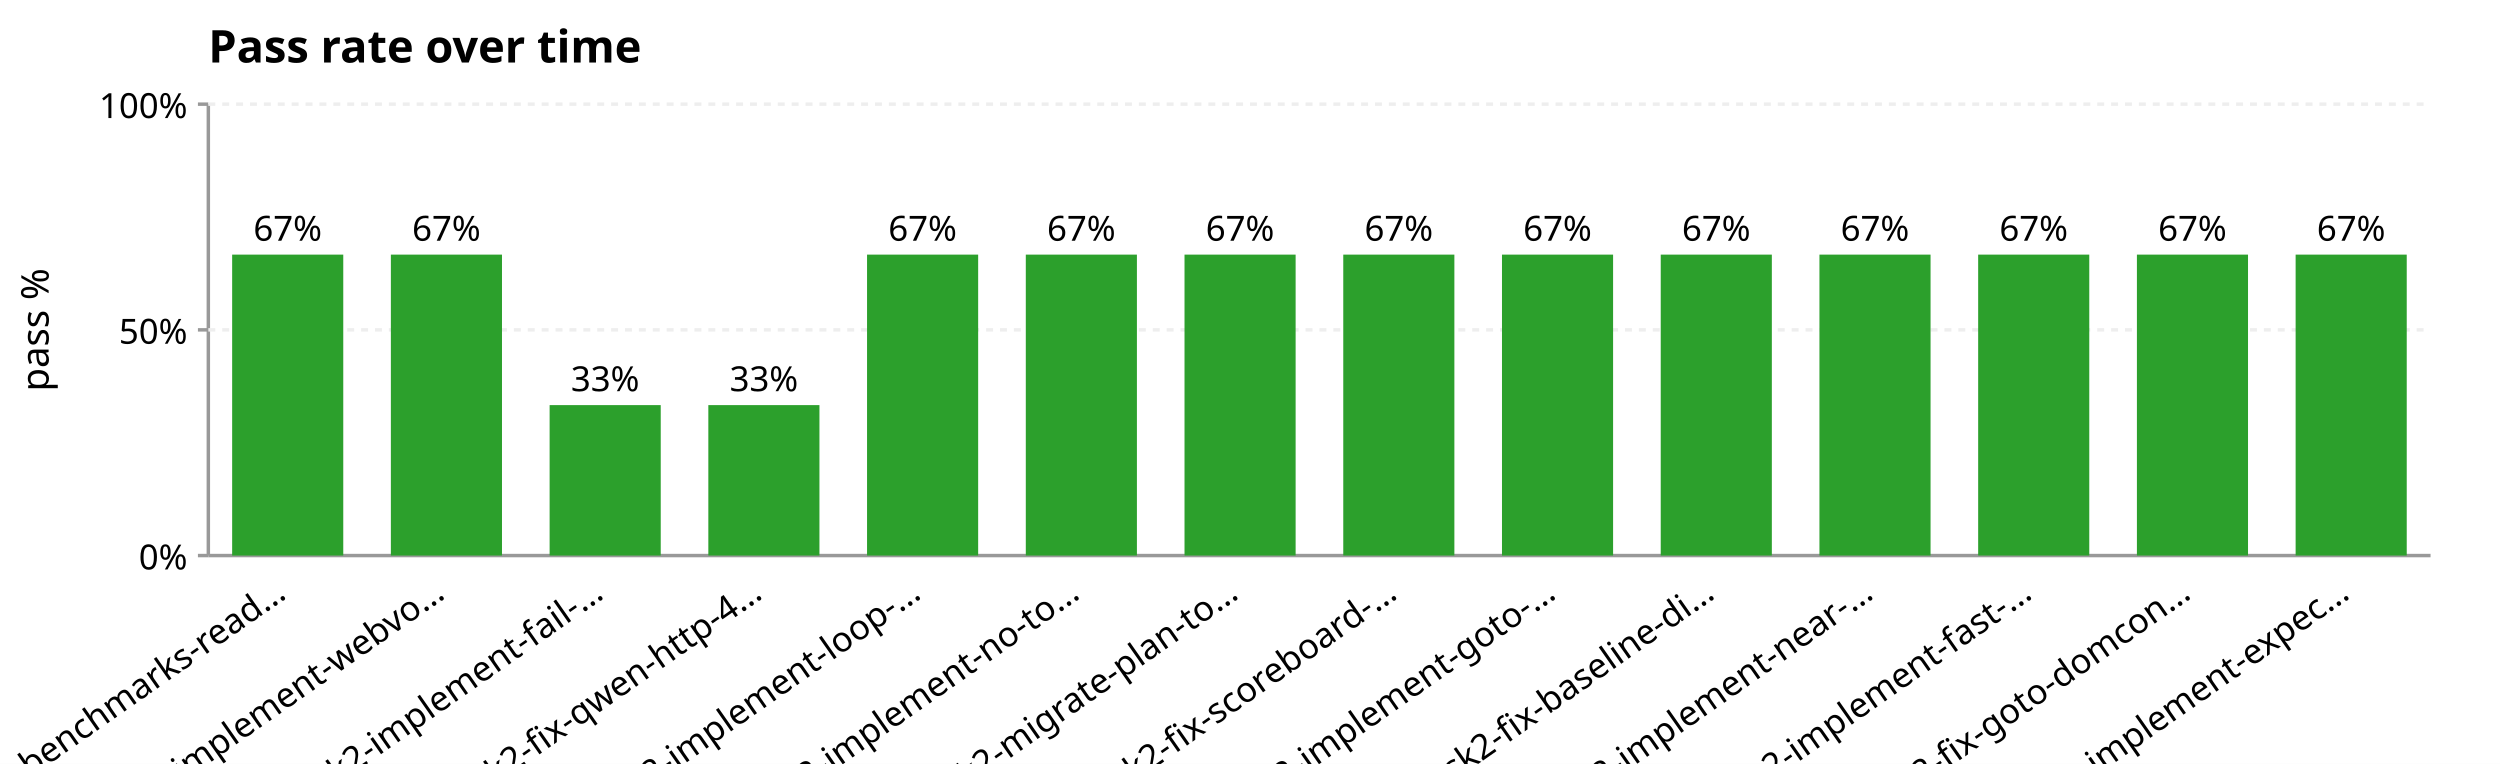
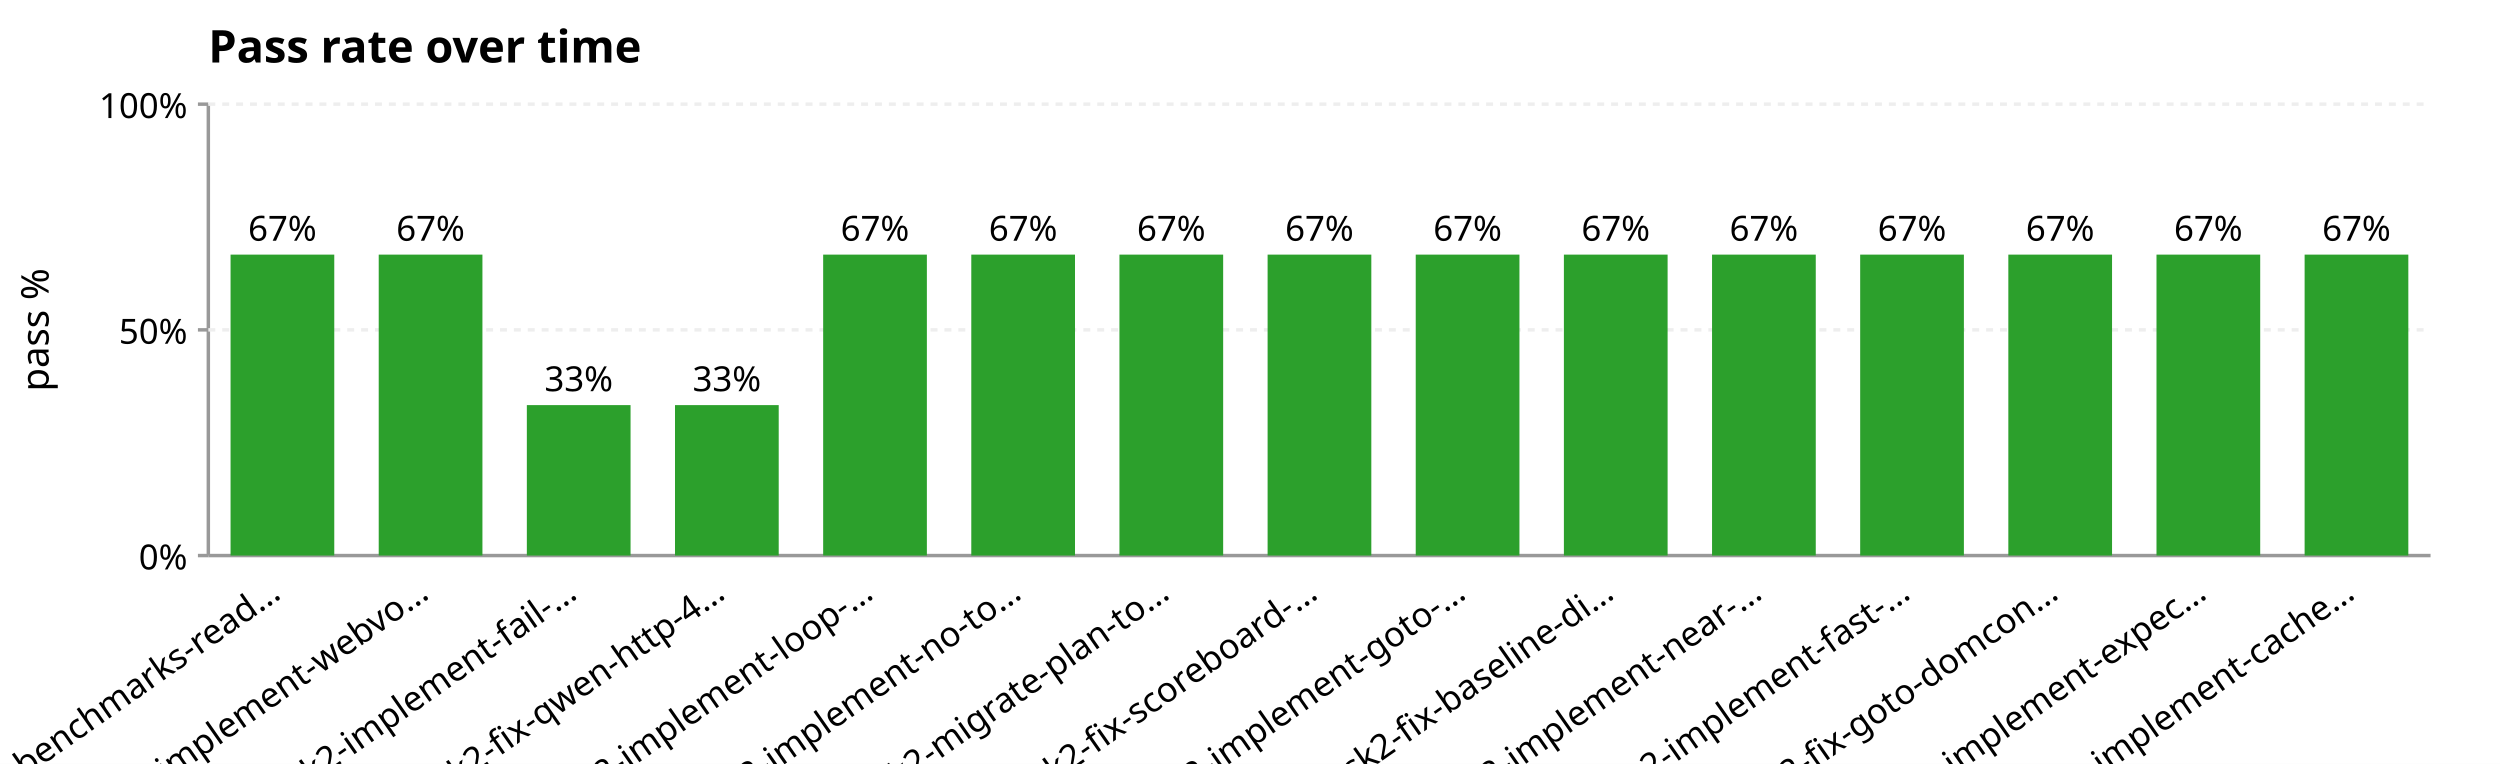
<svg xmlns="http://www.w3.org/2000/svg" viewBox="0 0 720 220" width="720" height="220" font-family="sans-serif">
  <rect width="100%" height="100%" fill="#fff" />
  <text x="60" y="18" font-size="13" font-weight="600">Pass rate over time</text>
  <line x1="60" y1="30" x2="60" y2="160" stroke="#999" />
  <line x1="60" y1="160" x2="700" y2="160" stroke="#999" />
  <line x1="57" y1="160.0" x2="60" y2="160.0" stroke="#999" />
  <text x="54" y="164.0" font-size="10" text-anchor="end" fill="#000">0%</text>
  <line x1="57" y1="95.0" x2="60" y2="95.0" stroke="#999" />
  <text x="54" y="99.0" font-size="10" text-anchor="end" fill="#000">50%</text>
  <line x1="60" y1="95.0" x2="700" y2="95.0" stroke="#eee" stroke-dasharray="2,2" />
  <line x1="57" y1="30.0" x2="60" y2="30.0" stroke="#999" />
  <text x="54" y="34.0" font-size="10" text-anchor="end" fill="#000">100%</text>
  <line x1="60" y1="30.0" x2="700" y2="30.0" stroke="#eee" stroke-dasharray="2,2" />
  <text x="14" y="95.0" font-size="11" fill="#000" transform="rotate(-90 14 95.0)" text-anchor="middle">pass %</text>
-   <rect x="66.86" y="73.33" width="32.00" height="86.67" fill="#2ca02c" />
-   <text x="82.86" y="69.33" font-size="10" text-anchor="middle" fill="#000">67%</text>
-   <text x="82.86" y="172" font-size="10" fill="#000" text-anchor="end" transform="rotate(-35 82.86 172)">task2-benchmarks-read…</text>
-   <rect x="112.57" y="73.33" width="32.00" height="86.67" fill="#2ca02c" />
-   <text x="128.57" y="69.33" font-size="10" text-anchor="middle" fill="#000">67%</text>
-   <text x="128.57" y="172" font-size="10" fill="#000" text-anchor="end" transform="rotate(-35 128.57 172)">task2-implement-webvo…</text>
-   <rect x="158.29" y="116.67" width="32.00" height="43.33" fill="#2ca02c" />
-   <text x="174.29" y="112.67" font-size="10" text-anchor="middle" fill="#000">33%</text>
-   <text x="174.29" y="172" font-size="10" fill="#000" text-anchor="end" transform="rotate(-35 174.29 172)">task2-implement-fail-…</text>
-   <rect x="204.00" y="116.67" width="32.00" height="43.33" fill="#2ca02c" />
-   <text x="220.00" y="112.67" font-size="10" text-anchor="middle" fill="#000">33%</text>
-   <text x="220.00" y="172" font-size="10" fill="#000" text-anchor="end" transform="rotate(-35 220.00 172)">task2-fix-qwen-http-4…</text>
-   <rect x="249.71" y="73.33" width="32.00" height="86.67" fill="#2ca02c" />
-   <text x="265.71" y="69.33" font-size="10" text-anchor="middle" fill="#000">67%</text>
-   <text x="265.71" y="172" font-size="10" fill="#000" text-anchor="end" transform="rotate(-35 265.71 172)">task2-implement-loop-…</text>
-   <rect x="295.43" y="73.33" width="32.00" height="86.67" fill="#2ca02c" />
-   <text x="311.43" y="69.33" font-size="10" text-anchor="middle" fill="#000">67%</text>
-   <text x="311.43" y="172" font-size="10" fill="#000" text-anchor="end" transform="rotate(-35 311.43 172)">task2-implement-no-to…</text>
-   <rect x="341.14" y="73.33" width="32.00" height="86.67" fill="#2ca02c" />
-   <text x="357.14" y="69.33" font-size="10" text-anchor="middle" fill="#000">67%</text>
-   <text x="357.14" y="172" font-size="10" fill="#000" text-anchor="end" transform="rotate(-35 357.14 172)">task2-migrate-plan-to…</text>
-   <rect x="386.86" y="73.33" width="32.00" height="86.67" fill="#2ca02c" />
-   <text x="402.86" y="69.33" font-size="10" text-anchor="middle" fill="#000">67%</text>
-   <text x="402.86" y="172" font-size="10" fill="#000" text-anchor="end" transform="rotate(-35 402.86 172)">task2-fix-scoreboard-…</text>
-   <rect x="432.57" y="73.33" width="32.00" height="86.67" fill="#2ca02c" />
-   <text x="448.57" y="69.33" font-size="10" text-anchor="middle" fill="#000">67%</text>
-   <text x="448.57" y="172" font-size="10" fill="#000" text-anchor="end" transform="rotate(-35 448.57 172)">task2-implement-goto-…</text>
-   <rect x="478.29" y="73.33" width="32.00" height="86.67" fill="#2ca02c" />
-   <text x="494.29" y="69.33" font-size="10" text-anchor="middle" fill="#000">67%</text>
-   <text x="494.29" y="172" font-size="10" fill="#000" text-anchor="end" transform="rotate(-35 494.29 172)">task2-fix-baseline-di…</text>
-   <rect x="524.00" y="73.33" width="32.00" height="86.67" fill="#2ca02c" />
-   <text x="540.00" y="69.33" font-size="10" text-anchor="middle" fill="#000">67%</text>
-   <text x="540.00" y="172" font-size="10" fill="#000" text-anchor="end" transform="rotate(-35 540.00 172)">task2-implement-near-…</text>
-   <rect x="569.71" y="73.33" width="32.00" height="86.67" fill="#2ca02c" />
-   <text x="585.71" y="69.33" font-size="10" text-anchor="middle" fill="#000">67%</text>
-   <text x="585.71" y="172" font-size="10" fill="#000" text-anchor="end" transform="rotate(-35 585.71 172)">task2-implement-fast-…</text>
-   <rect x="615.43" y="73.33" width="32.00" height="86.67" fill="#2ca02c" />
-   <text x="631.43" y="69.33" font-size="10" text-anchor="middle" fill="#000">67%</text>
-   <text x="631.43" y="172" font-size="10" fill="#000" text-anchor="end" transform="rotate(-35 631.43 172)">task2-fix-goto-domcon…</text>
-   <rect x="661.14" y="73.33" width="32.00" height="86.67" fill="#2ca02c" />
-   <text x="677.14" y="69.33" font-size="10" text-anchor="middle" fill="#000">67%</text>
-   <text x="677.14" y="172" font-size="10" fill="#000" text-anchor="end" transform="rotate(-35 677.14 172)">task2-implement-expec…</text>
+   <rect x="66.40" y="73.33" width="29.87" height="86.67" fill="#2ca02c" />
+   <text x="81.33" y="69.33" font-size="10" text-anchor="middle" fill="#000">67%</text>
+   <text x="81.33" y="172" font-size="10" fill="#000" text-anchor="end" transform="rotate(-35 81.33 172)">task2-benchmarks-read…</text>
+   <rect x="109.07" y="73.33" width="29.87" height="86.67" fill="#2ca02c" />
+   <text x="124.00" y="69.33" font-size="10" text-anchor="middle" fill="#000">67%</text>
+   <text x="124.00" y="172" font-size="10" fill="#000" text-anchor="end" transform="rotate(-35 124.00 172)">task2-implement-webvo…</text>
+   <rect x="151.73" y="116.67" width="29.87" height="43.33" fill="#2ca02c" />
+   <text x="166.67" y="112.67" font-size="10" text-anchor="middle" fill="#000">33%</text>
+   <text x="166.67" y="172" font-size="10" fill="#000" text-anchor="end" transform="rotate(-35 166.67 172)">task2-implement-fail-…</text>
+   <rect x="194.40" y="116.67" width="29.87" height="43.33" fill="#2ca02c" />
+   <text x="209.33" y="112.67" font-size="10" text-anchor="middle" fill="#000">33%</text>
+   <text x="209.33" y="172" font-size="10" fill="#000" text-anchor="end" transform="rotate(-35 209.33 172)">task2-fix-qwen-http-4…</text>
+   <rect x="237.07" y="73.33" width="29.87" height="86.67" fill="#2ca02c" />
+   <text x="252.00" y="69.33" font-size="10" text-anchor="middle" fill="#000">67%</text>
+   <text x="252.00" y="172" font-size="10" fill="#000" text-anchor="end" transform="rotate(-35 252.00 172)">task2-implement-loop-…</text>
+   <rect x="279.73" y="73.33" width="29.87" height="86.67" fill="#2ca02c" />
+   <text x="294.67" y="69.33" font-size="10" text-anchor="middle" fill="#000">67%</text>
+   <text x="294.67" y="172" font-size="10" fill="#000" text-anchor="end" transform="rotate(-35 294.67 172)">task2-implement-no-to…</text>
+   <rect x="322.40" y="73.33" width="29.87" height="86.67" fill="#2ca02c" />
+   <text x="337.33" y="69.33" font-size="10" text-anchor="middle" fill="#000">67%</text>
+   <text x="337.33" y="172" font-size="10" fill="#000" text-anchor="end" transform="rotate(-35 337.33 172)">task2-migrate-plan-to…</text>
+   <rect x="365.07" y="73.33" width="29.87" height="86.67" fill="#2ca02c" />
+   <text x="380.00" y="69.33" font-size="10" text-anchor="middle" fill="#000">67%</text>
+   <text x="380.00" y="172" font-size="10" fill="#000" text-anchor="end" transform="rotate(-35 380.00 172)">task2-fix-scoreboard-…</text>
+   <rect x="407.73" y="73.33" width="29.87" height="86.67" fill="#2ca02c" />
+   <text x="422.67" y="69.33" font-size="10" text-anchor="middle" fill="#000">67%</text>
+   <text x="422.67" y="172" font-size="10" fill="#000" text-anchor="end" transform="rotate(-35 422.67 172)">task2-implement-goto-…</text>
+   <rect x="450.40" y="73.33" width="29.87" height="86.67" fill="#2ca02c" />
+   <text x="465.33" y="69.33" font-size="10" text-anchor="middle" fill="#000">67%</text>
+   <text x="465.33" y="172" font-size="10" fill="#000" text-anchor="end" transform="rotate(-35 465.33 172)">task2-fix-baseline-di…</text>
+   <rect x="493.07" y="73.33" width="29.87" height="86.67" fill="#2ca02c" />
+   <text x="508.00" y="69.33" font-size="10" text-anchor="middle" fill="#000">67%</text>
+   <text x="508.00" y="172" font-size="10" fill="#000" text-anchor="end" transform="rotate(-35 508.00 172)">task2-implement-near-…</text>
+   <rect x="535.73" y="73.33" width="29.87" height="86.67" fill="#2ca02c" />
+   <text x="550.67" y="69.33" font-size="10" text-anchor="middle" fill="#000">67%</text>
+   <text x="550.67" y="172" font-size="10" fill="#000" text-anchor="end" transform="rotate(-35 550.67 172)">task2-implement-fast-…</text>
+   <rect x="578.40" y="73.33" width="29.87" height="86.67" fill="#2ca02c" />
+   <text x="593.33" y="69.33" font-size="10" text-anchor="middle" fill="#000">67%</text>
+   <text x="593.33" y="172" font-size="10" fill="#000" text-anchor="end" transform="rotate(-35 593.33 172)">task2-fix-goto-domcon…</text>
+   <rect x="621.07" y="73.33" width="29.87" height="86.67" fill="#2ca02c" />
+   <text x="636.00" y="69.33" font-size="10" text-anchor="middle" fill="#000">67%</text>
+   <text x="636.00" y="172" font-size="10" fill="#000" text-anchor="end" transform="rotate(-35 636.00 172)">task2-implement-expec…</text>
+   <rect x="663.73" y="73.33" width="29.87" height="86.67" fill="#2ca02c" />
+   <text x="678.67" y="69.33" font-size="10" text-anchor="middle" fill="#000">67%</text>
+   <text x="678.67" y="172" font-size="10" fill="#000" text-anchor="end" transform="rotate(-35 678.67 172)">task2-implement-cache…</text>
</svg>
